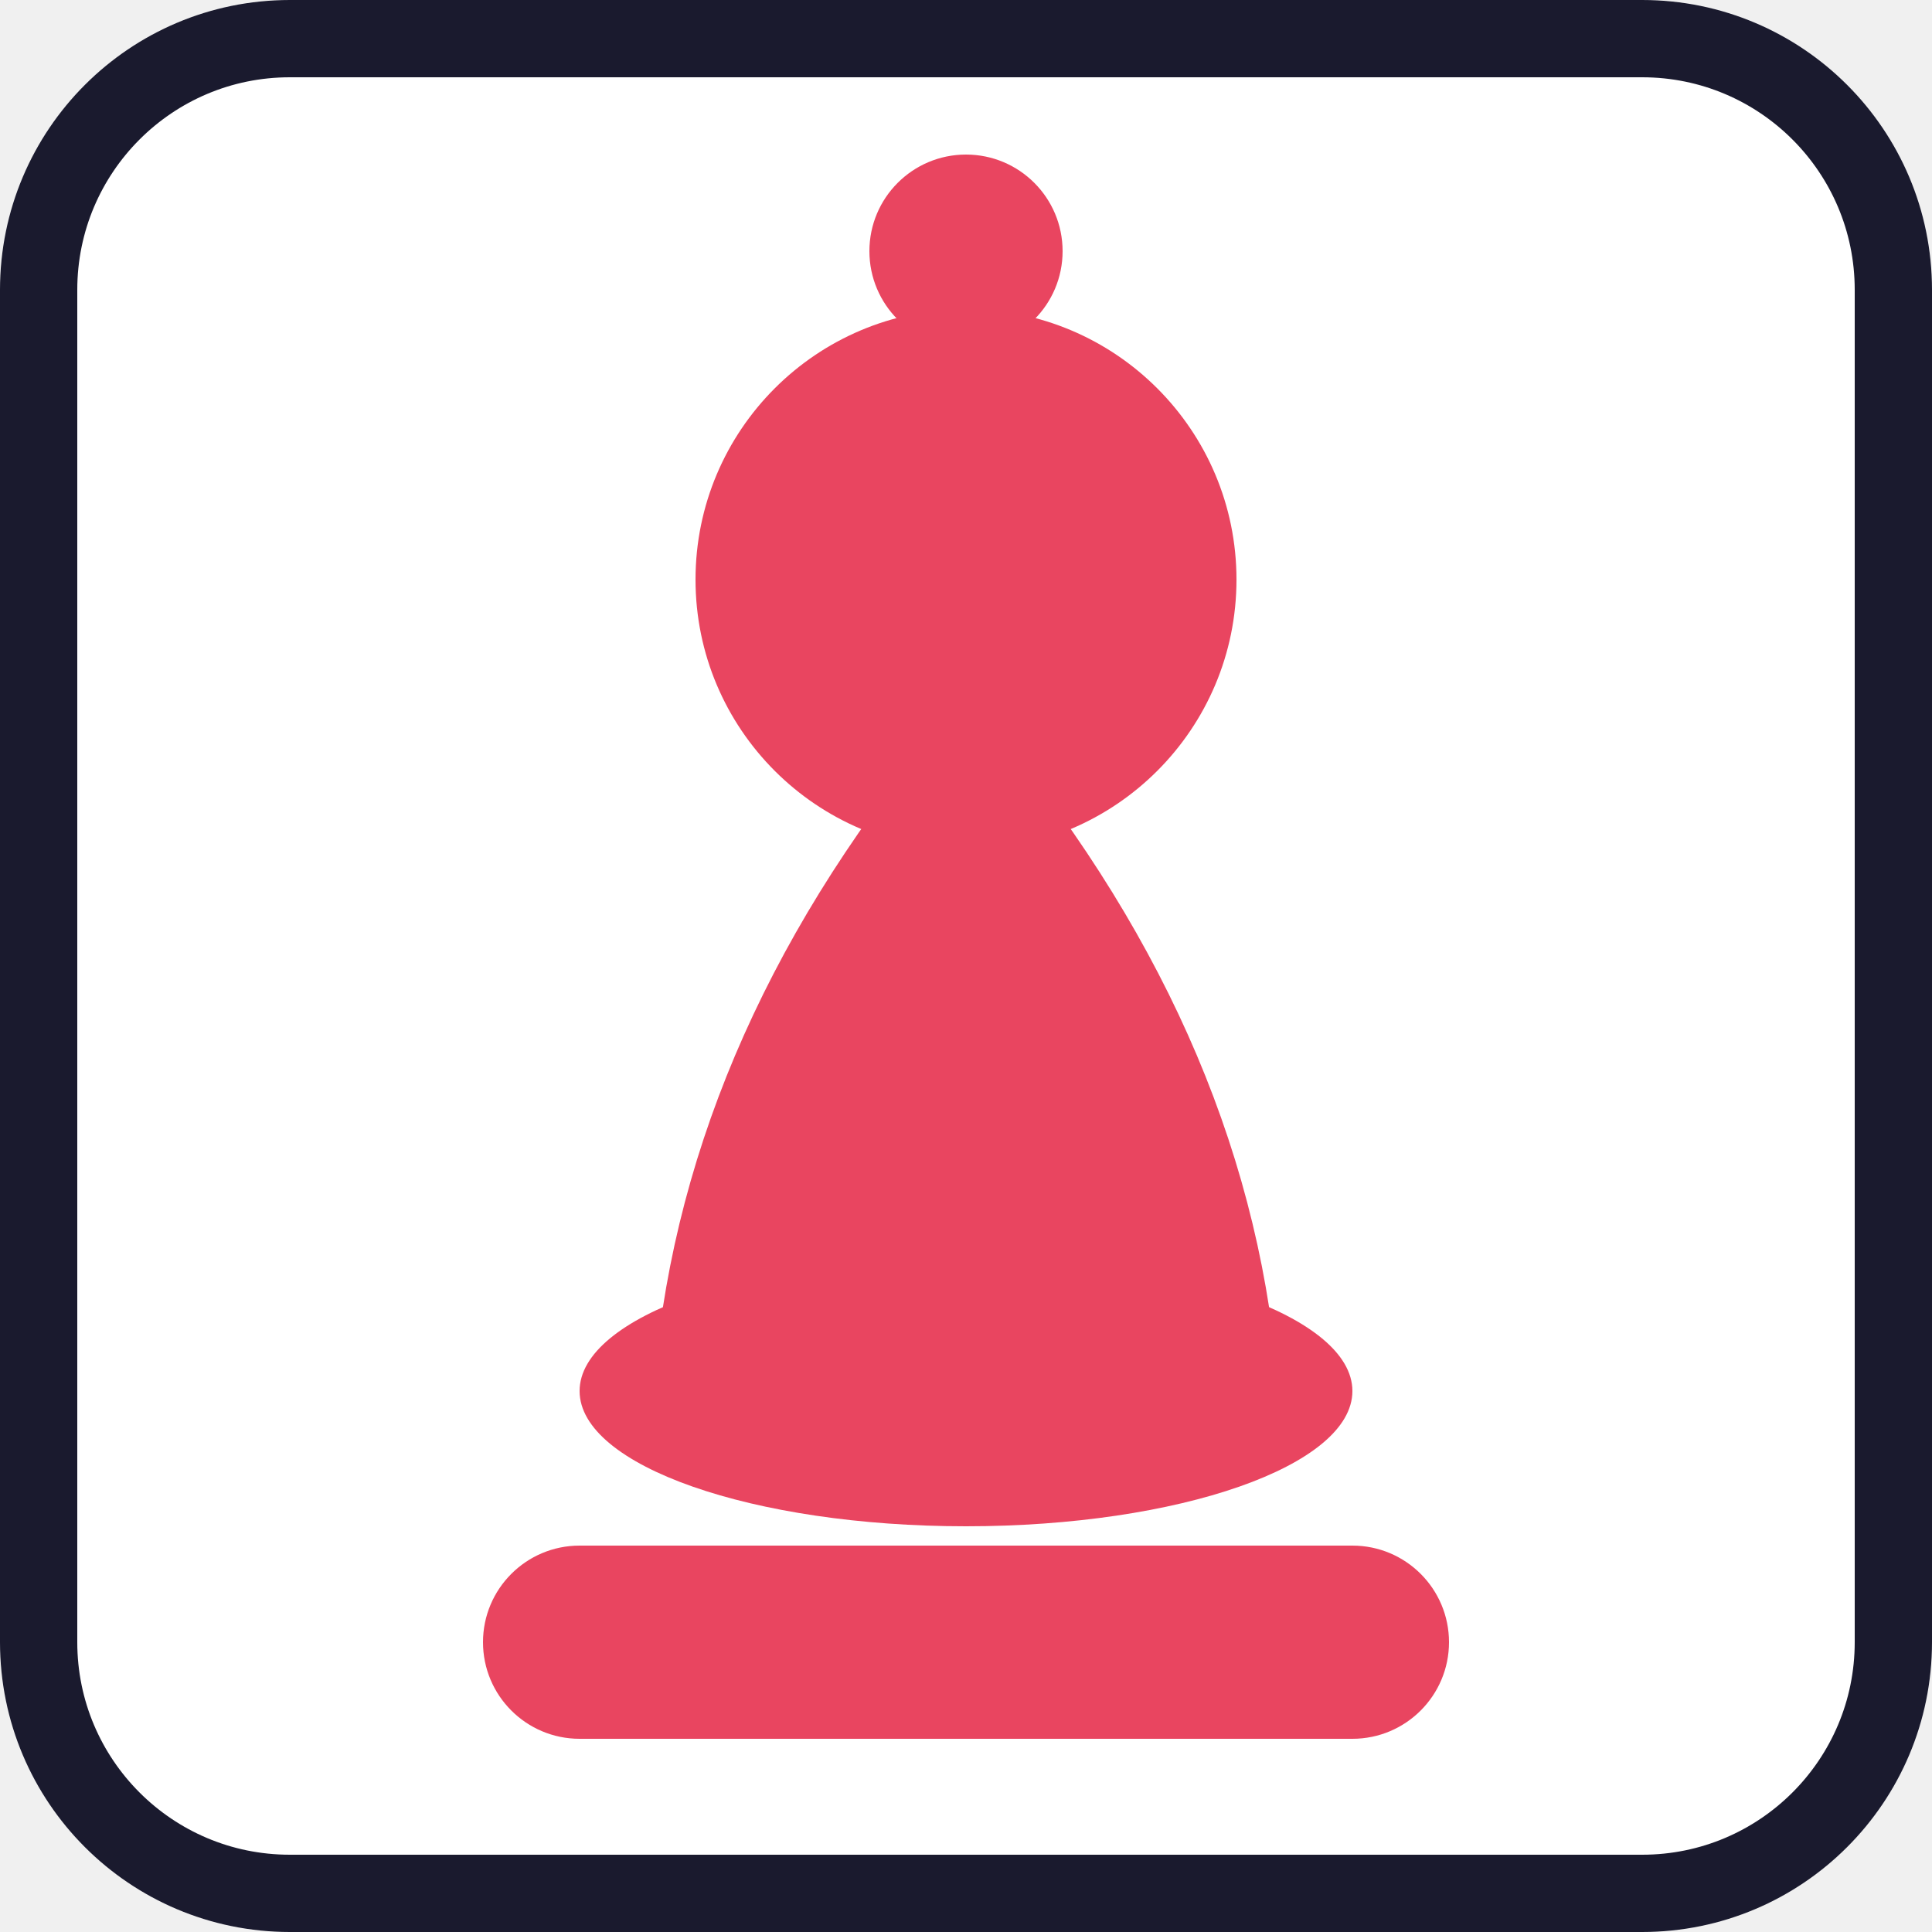
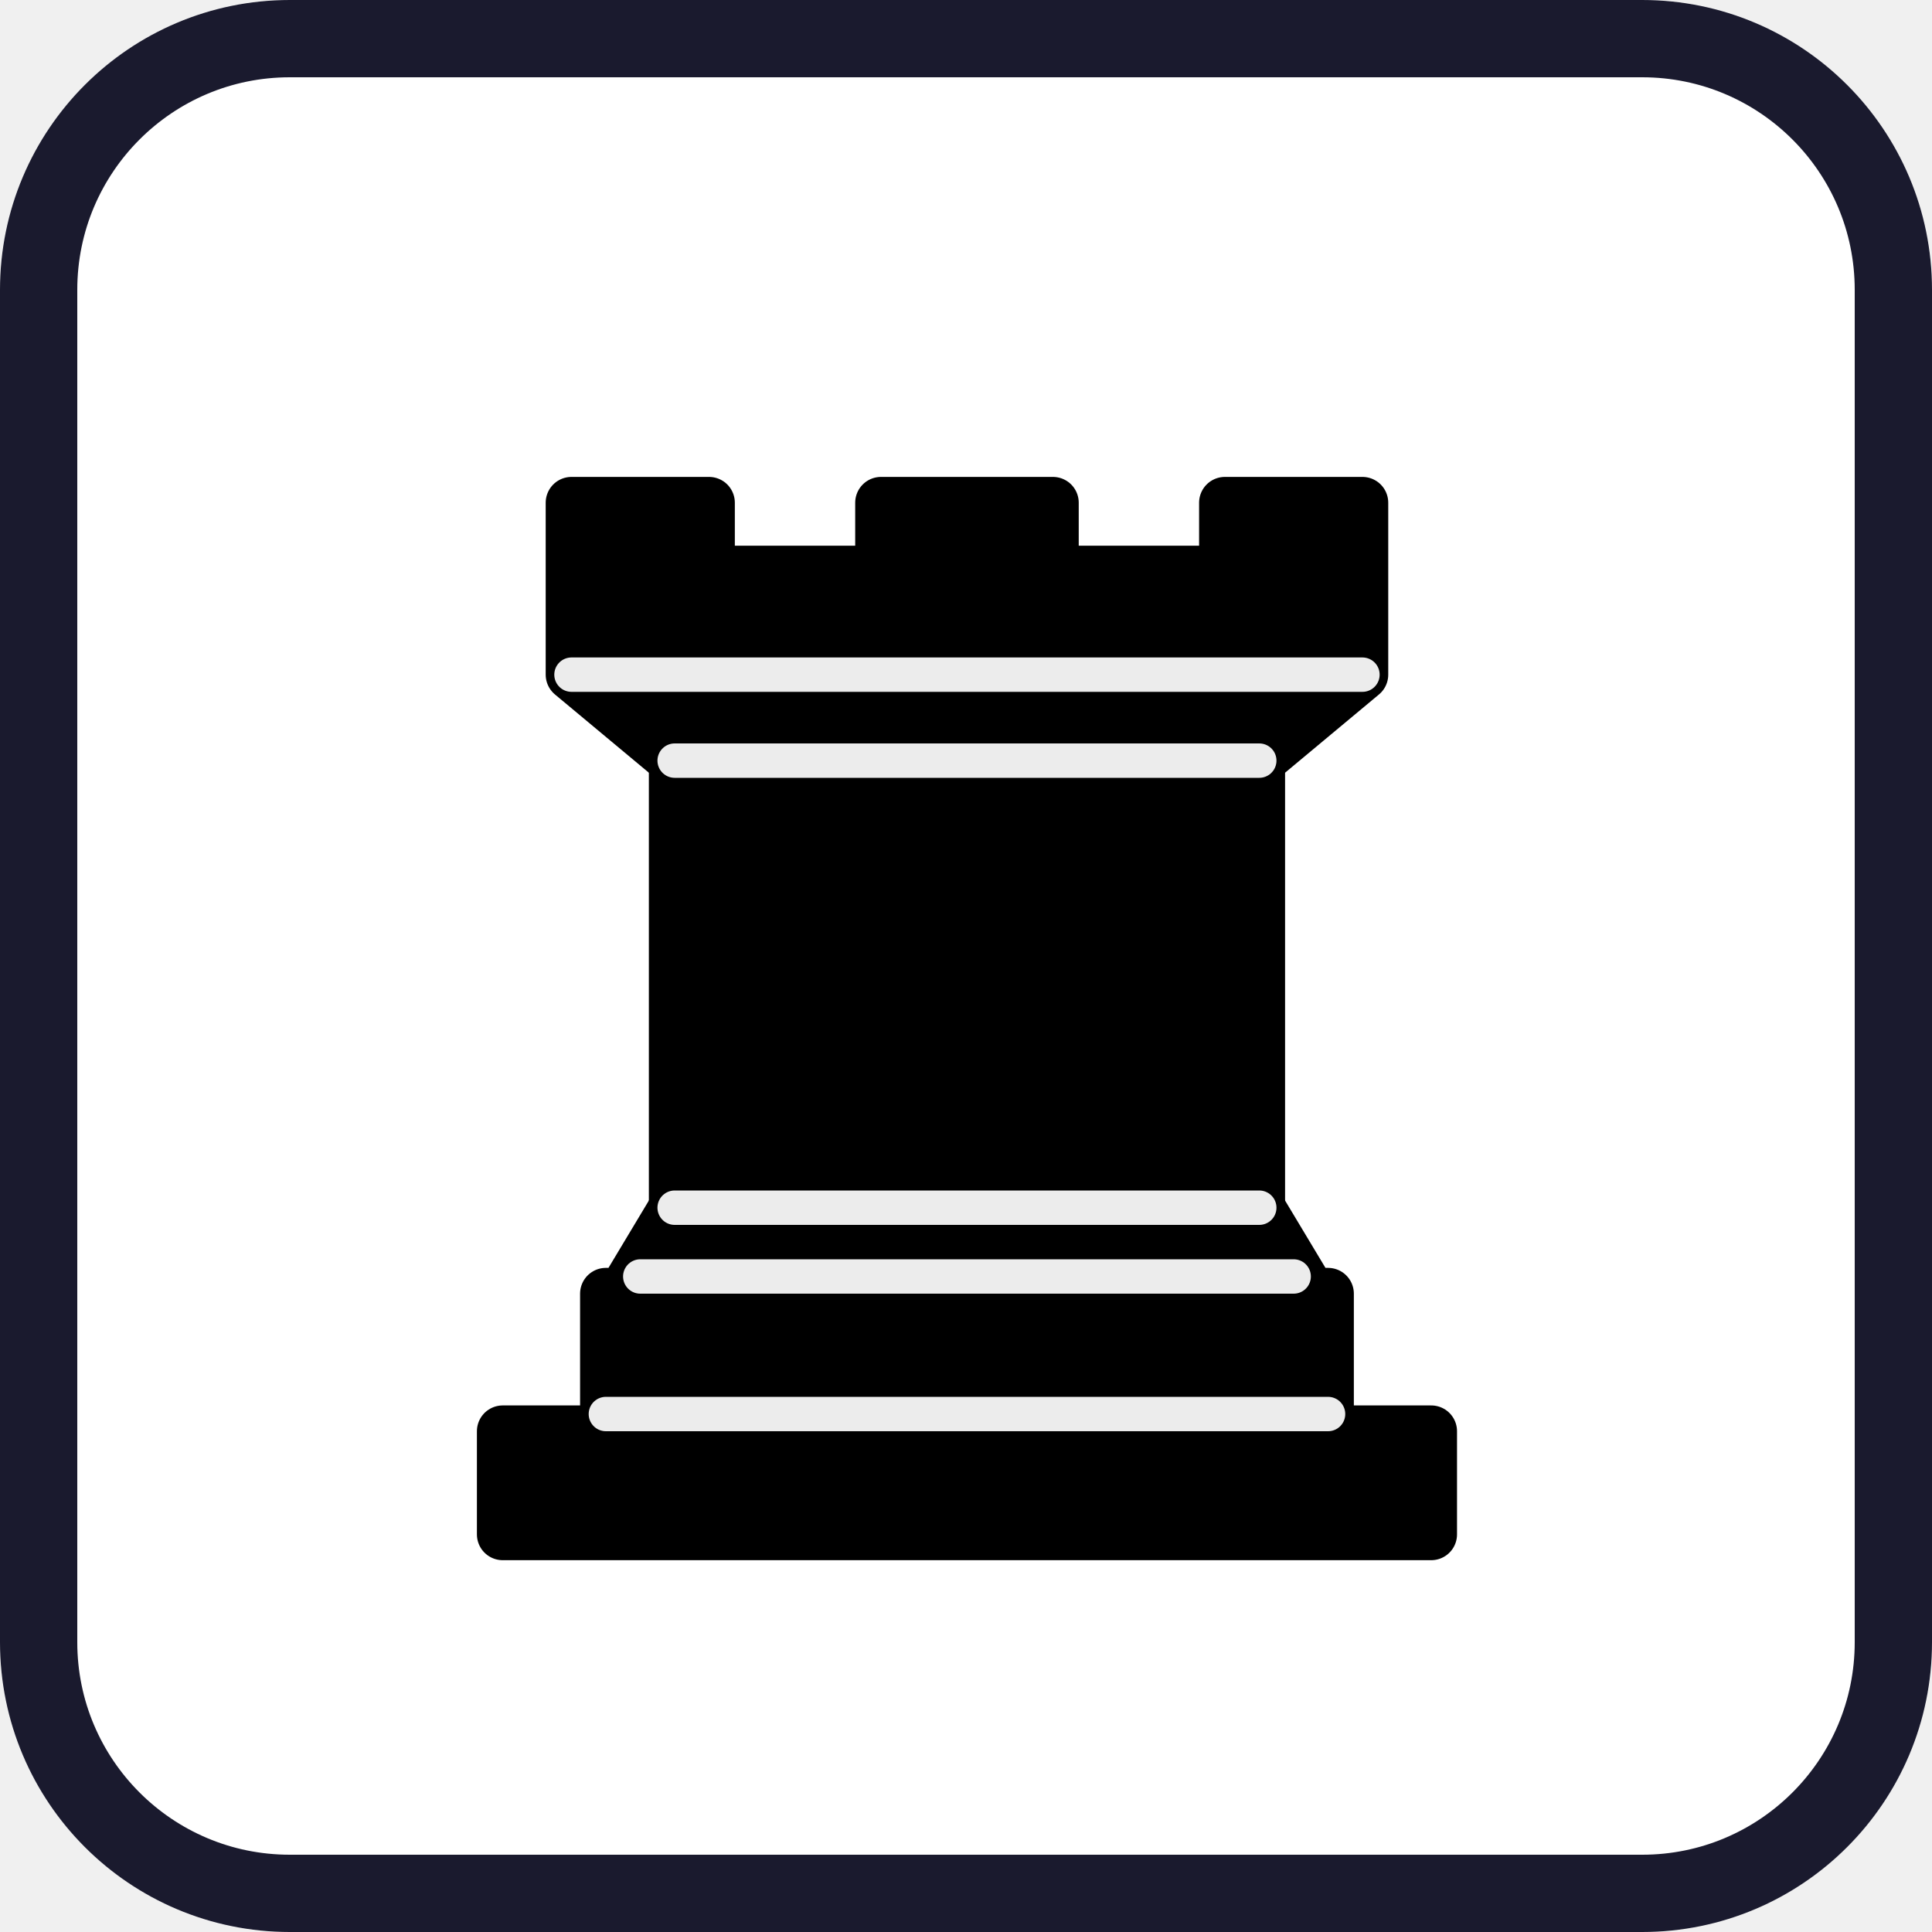
<svg xmlns="http://www.w3.org/2000/svg" viewBox="0 0 100 100">
  <rect width="100" height="100" rx="15" fill="white" />
  <rect x="2" y="2" width="96" height="96" rx="13" fill="none" stroke="#1a1a2e" stroke-width="4" />
-   <rect x="25" y="80" width="50" height="10" rx="5" fill="#e94560" />
-   <ellipse cx="50" cy="72" rx="20" ry="7" fill="#e94560" />
-   <path d="M34 70 Q36 52 50 36 Q64 52 66 70 Z" fill="#e94560" />
-   <circle cx="50" cy="30" r="14" fill="#e94560" />
-   <circle cx="50" cy="13" r="5" fill="#e94560" />
+   <g transform="translate(10,10) scale(1.78)">
+     <g fill-rule="evenodd" stroke="#000" stroke-linecap="round" stroke-linejoin="round" stroke-width="1.5">
+       <path stroke-linecap="butt" d="M9 39h27v-3H9zm3.5-7 1.5-2.5h17l1.5 2.5zm-.5 4v-4h21v4z" />
+       <path stroke-linecap="butt" stroke-linejoin="miter" d="M14 29.5v-13h17v13z" />
+       <path stroke-linecap="butt" d="M14 16.5 11 14h23l-3 2.5zM11 14V9h4v2h5V9h5v2h5V9h4v5z" />
+       <path fill="none" stroke="#ececec" stroke-linejoin="miter" stroke-width="1" d="M12 35.5h21m-20-4h19m-18-2h17m-17-13h17M11 14h23" />
+     </g>
+   </g>
</svg>
